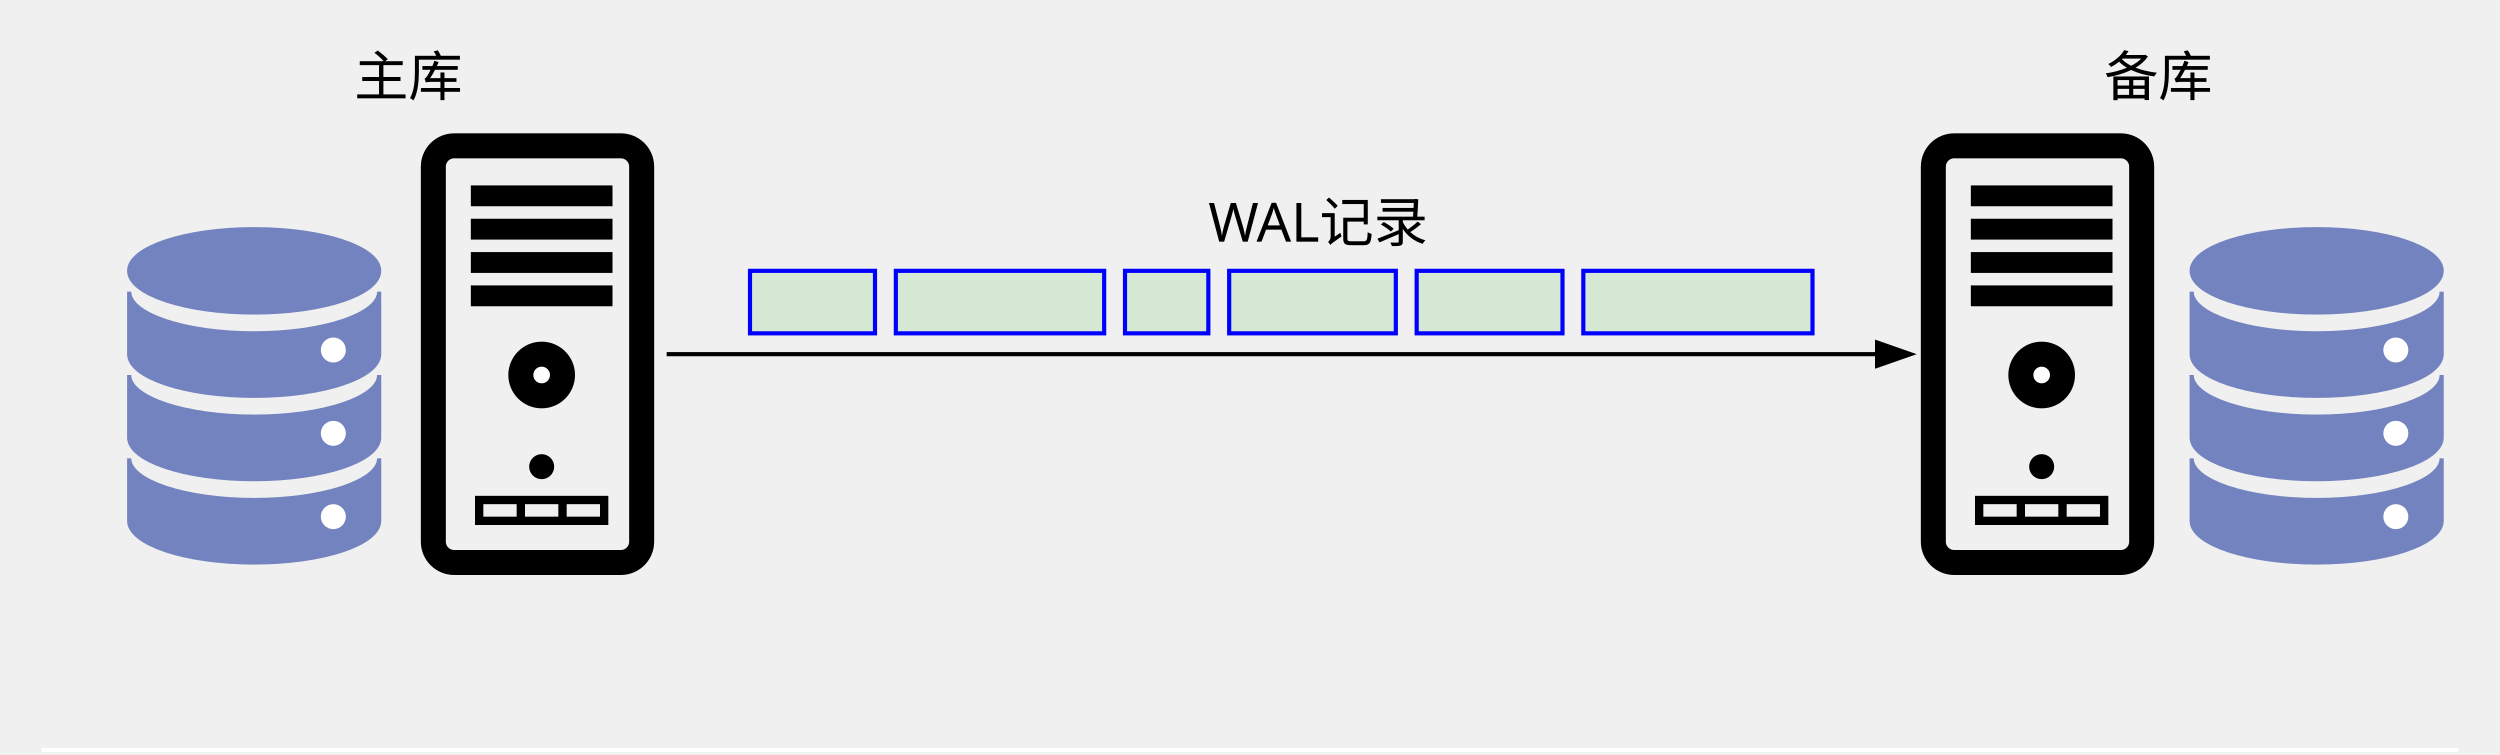
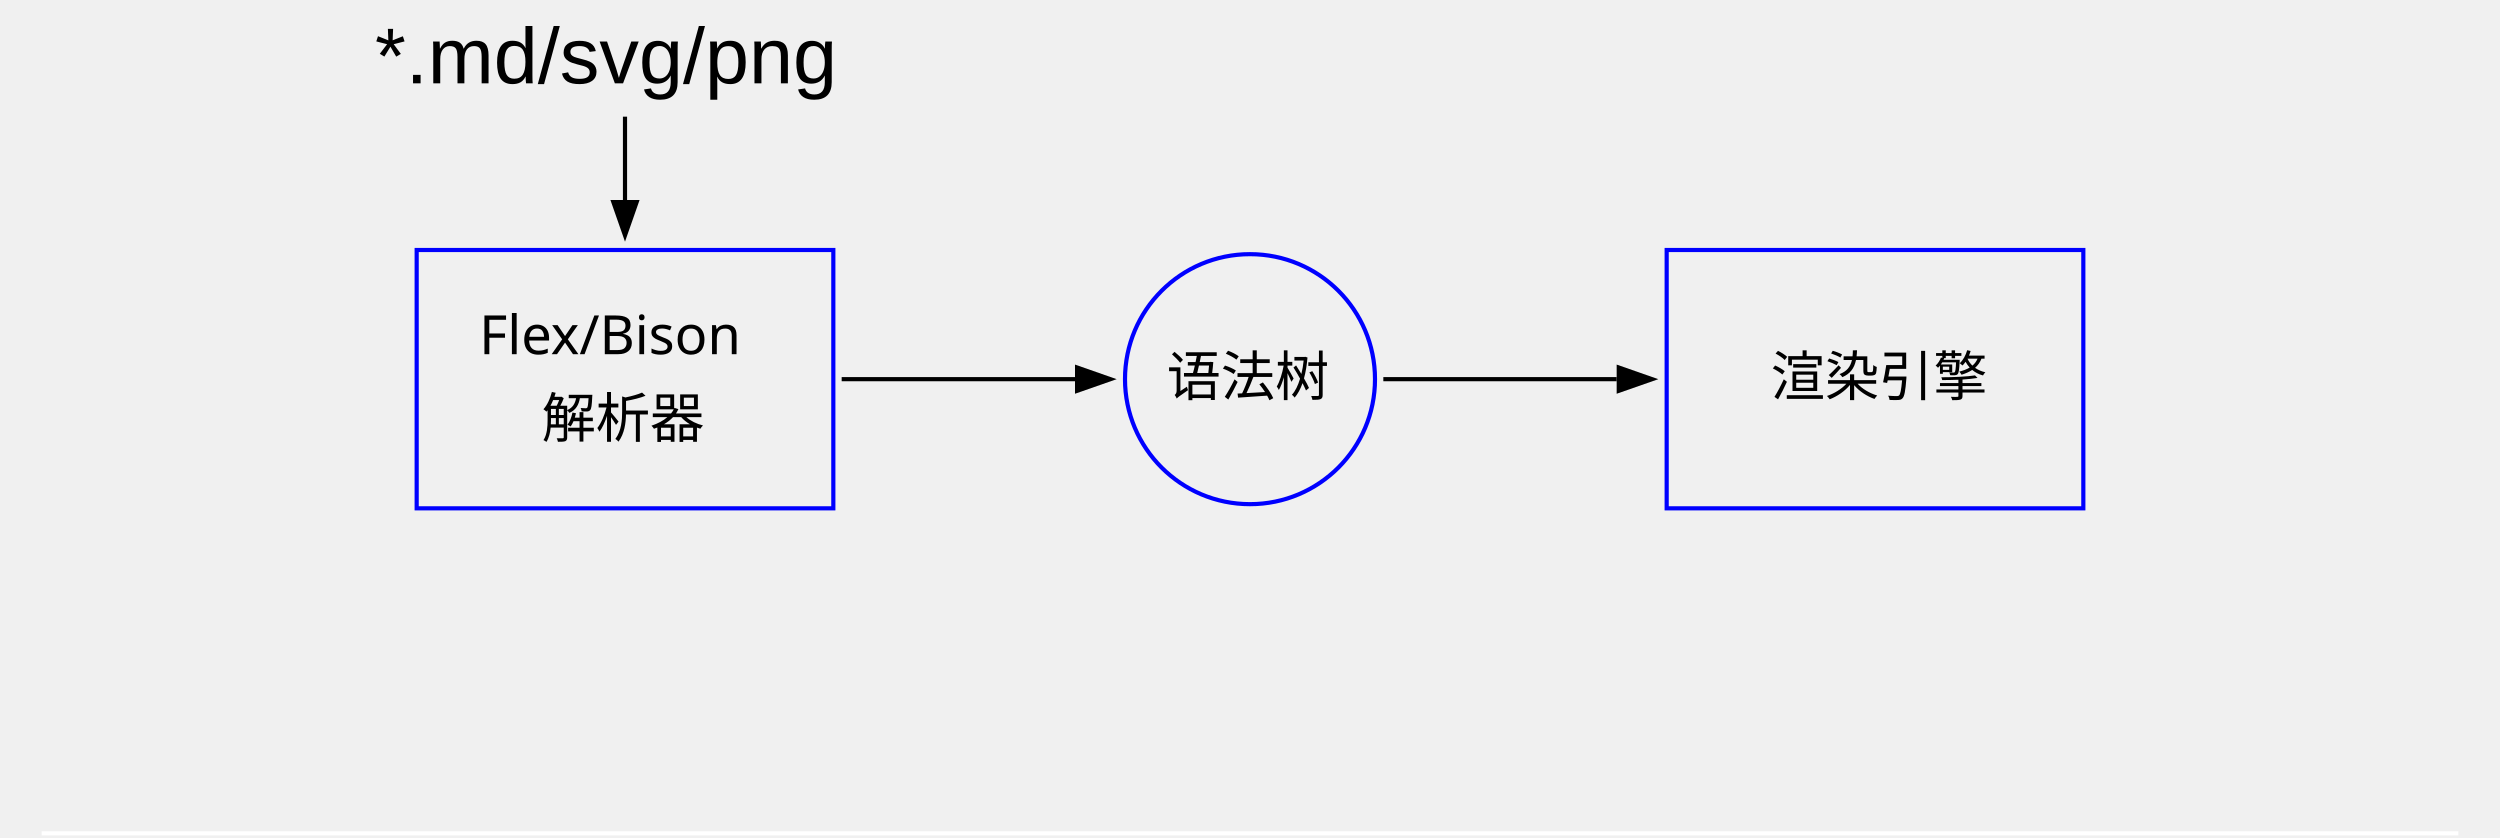
- <svg xmlns="http://www.w3.org/2000/svg" version="1.1" width="600" height="181">
+ <svg xmlns="http://www.w3.org/2000/svg" version="1.1" width="600" height="201">
  <defs>
    <marker id="arrowhead" markerWidth="10" markerHeight="7" refX="0" refY="3.5" orient="auto">
      <polygon points="0 0, 10 3.5, 0 7" />
    </marker>
  </defs>
-   <path id="bottomxline" d="M 10 180 h 580" stroke="#FFFFFF" stroke-width="1" fill="none" />
-   <g transform="translate(0, -5)">
-     <text x="85" y="28" style="font-size:13px;font-family:'Microsoft Yahei'">主库</text>
-     <text x="505" y="28" style="font-size:13px;font-family:'Microsoft Yahei'">备库</text>
-     <g transform="translate(100, 20)">
-       <path d="M 9 20 h 40 a 5 5 0 0 1 5 5 v 90 a 5 5 0 0 1 -5 5 h -40 a 5 5 0 0 1 -5 -5 v -90 a 5 5 0 0 1 5 -5" stroke="#000000" stroke-width="6" fill="none" />
-       <path d="M 13 32 h 34" stroke="#000000" stroke-width="5" fill="none" />
-       <path d="M 13 40 h 34" stroke="#000000" stroke-width="5" fill="none" />
-       <path d="M 13 48 h 34" stroke="#000000" stroke-width="5" fill="none" />
-       <path d="M 13 56 h 34" stroke="#000000" stroke-width="5" fill="none" />
-       <circle cx="30" cy="75" r="8" fill="#000000" />
-       <circle cx="30" cy="75" r="2" fill="#FFFFFF" />
-       <circle cx="30" cy="97" r="3" fill="#000000" />
-       <rect x="15" y="105" width="30" height="5" style="fill:none;stroke:#000000;stroke-width:2" />
-       <path d="M 25 105 v 5" stroke="#000000" stroke-width="2" fill="none" />
-       <path d="M 35 105 v 5" stroke="#000000" stroke-width="2" fill="none" />
-     </g>
-     <g transform="translate(460, 20)">
-       <path d="M 9 20 h 40 a 5 5 0 0 1 5 5 v 90 a 5 5 0 0 1 -5 5 h -40 a 5 5 0 0 1 -5 -5 v -90 a 5 5 0 0 1 5 -5" stroke="#000000" stroke-width="6" fill="none" />
-       <path d="M 13 32 h 34" stroke="#000000" stroke-width="5" fill="none" />
-       <path d="M 13 40 h 34" stroke="#000000" stroke-width="5" fill="none" />
-       <path d="M 13 48 h 34" stroke="#000000" stroke-width="5" fill="none" />
-       <path d="M 13 56 h 34" stroke="#000000" stroke-width="5" fill="none" />
-       <circle cx="30" cy="75" r="8" fill="#000000" />
-       <circle cx="30" cy="75" r="2" fill="#FFFFFF" />
-       <circle cx="30" cy="97" r="3" fill="#000000" />
-       <rect x="15" y="105" width="30" height="5" style="fill:none;stroke:#000000;stroke-width:2" />
-       <path d="M 25 105 v 5" stroke="#000000" stroke-width="2" fill="none" />
-       <path d="M 35 105 v 5" stroke="#000000" stroke-width="2" fill="none" />
-     </g>
-     <path d="M 160 90 H 450" stroke="#000000" stroke-width="1" fill="none" marker-end="url(#arrowhead)" />
-     <rect x="180" y="70" width="30" height="15" style="fill:rgb(213,232,212);stroke:#0000FF;stroke-width:1" />
-     <rect x="215" y="70" width="50" height="15" style="fill:rgb(213,232,212);stroke:#0000FF;stroke-width:1" />
-     <rect x="270" y="70" width="20" height="15" style="fill:rgb(213,232,212);stroke:#0000FF;stroke-width:1" />
-     <rect x="295" y="70" width="40" height="15" style="fill:rgb(213,232,212);stroke:#0000FF;stroke-width:1" />
-     <rect x="340" y="70" width="35" height="15" style="fill:rgb(213,232,212);stroke:#0000FF;stroke-width:1" />
-     <rect x="380" y="70" width="55" height="15" style="fill:rgb(213,232,212);stroke:#0000FF;stroke-width:1" />
-     <text x="290" y="63" style="font-size:13px;font-family:'Microsoft Yahei'">WAL记录</text>
-     <g transform="translate(30, 60)">
-       <ellipse cx="31" cy="10" rx="30" ry="10" style="fill:rgb(115,131,191);stroke:rgb(115,131,191);stroke-width:1" />
-       <path d="M 1 15 a 30 10 0 0 0 60 0 v 15 a 30 10 0 0 1 -60 0 v -15" stroke="rgb(115,131,191)" stroke-width="1" fill="rgb(115,131,191)" />
-       <path d="M 1 35 a 30 10 0 0 0 60 0 v 15 a 30 10 0 0 1 -60 0 v -15" stroke="rgb(115,131,191)" stroke-width="1" fill="rgb(115,131,191)" />
-       <path d="M 1 55 a 30 10 0 0 0 60 0 v 15 a 30 10 0 0 1 -60 0 v -15" stroke="rgb(115,131,191)" stroke-width="1" fill="rgb(115,131,191)" />
-       <circle cx="50" cy="29" r="3" fill="#FFFFFF" />
-       <circle cx="50" cy="49" r="3" fill="#FFFFFF" />
-       <circle cx="50" cy="69" r="3" fill="#FFFFFF" />
-     </g>
-     <g transform="translate(525, 60)">
-       <ellipse cx="31" cy="10" rx="30" ry="10" style="fill:rgb(115,131,191);stroke:rgb(115,131,191);stroke-width:1" />
-       <path d="M 1 15 a 30 10 0 0 0 60 0 v 15 a 30 10 0 0 1 -60 0 v -15" stroke="rgb(115,131,191)" stroke-width="1" fill="rgb(115,131,191)" />
-       <path d="M 1 35 a 30 10 0 0 0 60 0 v 15 a 30 10 0 0 1 -60 0 v -15" stroke="rgb(115,131,191)" stroke-width="1" fill="rgb(115,131,191)" />
-       <path d="M 1 55 a 30 10 0 0 0 60 0 v 15 a 30 10 0 0 1 -60 0 v -15" stroke="rgb(115,131,191)" stroke-width="1" fill="rgb(115,131,191)" />
-       <circle cx="50" cy="29" r="3" fill="#FFFFFF" />
-       <circle cx="50" cy="49" r="3" fill="#FFFFFF" />
-       <circle cx="50" cy="69" r="3" fill="#FFFFFF" />
-     </g>
-   </g>
+   <path id="bottomxline" d="M 10 200 h 580" stroke="#FFFFFF" stroke-width="1" fill="none" />
+   <text x="90" y="20" style="font-size:19px;font-family:'Arial'">*.md/svg/png</text>
+   <rect x="100" y="60" width="100" height="62" style="fill:none;stroke:#0000FF;stroke-width:1" />
+   <circle cx="300" cy="91" r="30" fill="none" stroke="#0000FF" stroke-width="1" />
+   <rect x="400" y="60" width="100" height="62" style="fill:none;stroke:#0000FF;stroke-width:1" />
+   <path d="M 150 28 V 48" stroke="#000000" stroke-width="1" fill="none" marker-end="url(#arrowhead)" />
+   <path d="M 202 91 H 258" stroke="#000000" stroke-width="1" fill="none" marker-end="url(#arrowhead)" />
+   <path d="M 332 91 H 388" stroke="#000000" stroke-width="1" fill="none" marker-end="url(#arrowhead)" />
+   <text x="115" y="85" style="font-size:13px;font-family:'Microsoft Yahei'">Flex/Bison</text>
+   <text x="130" y="105" style="font-size:13px;font-family:'Microsoft Yahei'">解析器</text>
+   <text x="280" y="95" style="font-size:13px;font-family:'Microsoft Yahei'">语法树</text>
+   <text x="425" y="95" style="font-size:13px;font-family:'Microsoft Yahei'">渲染引擎</text>
</svg>
